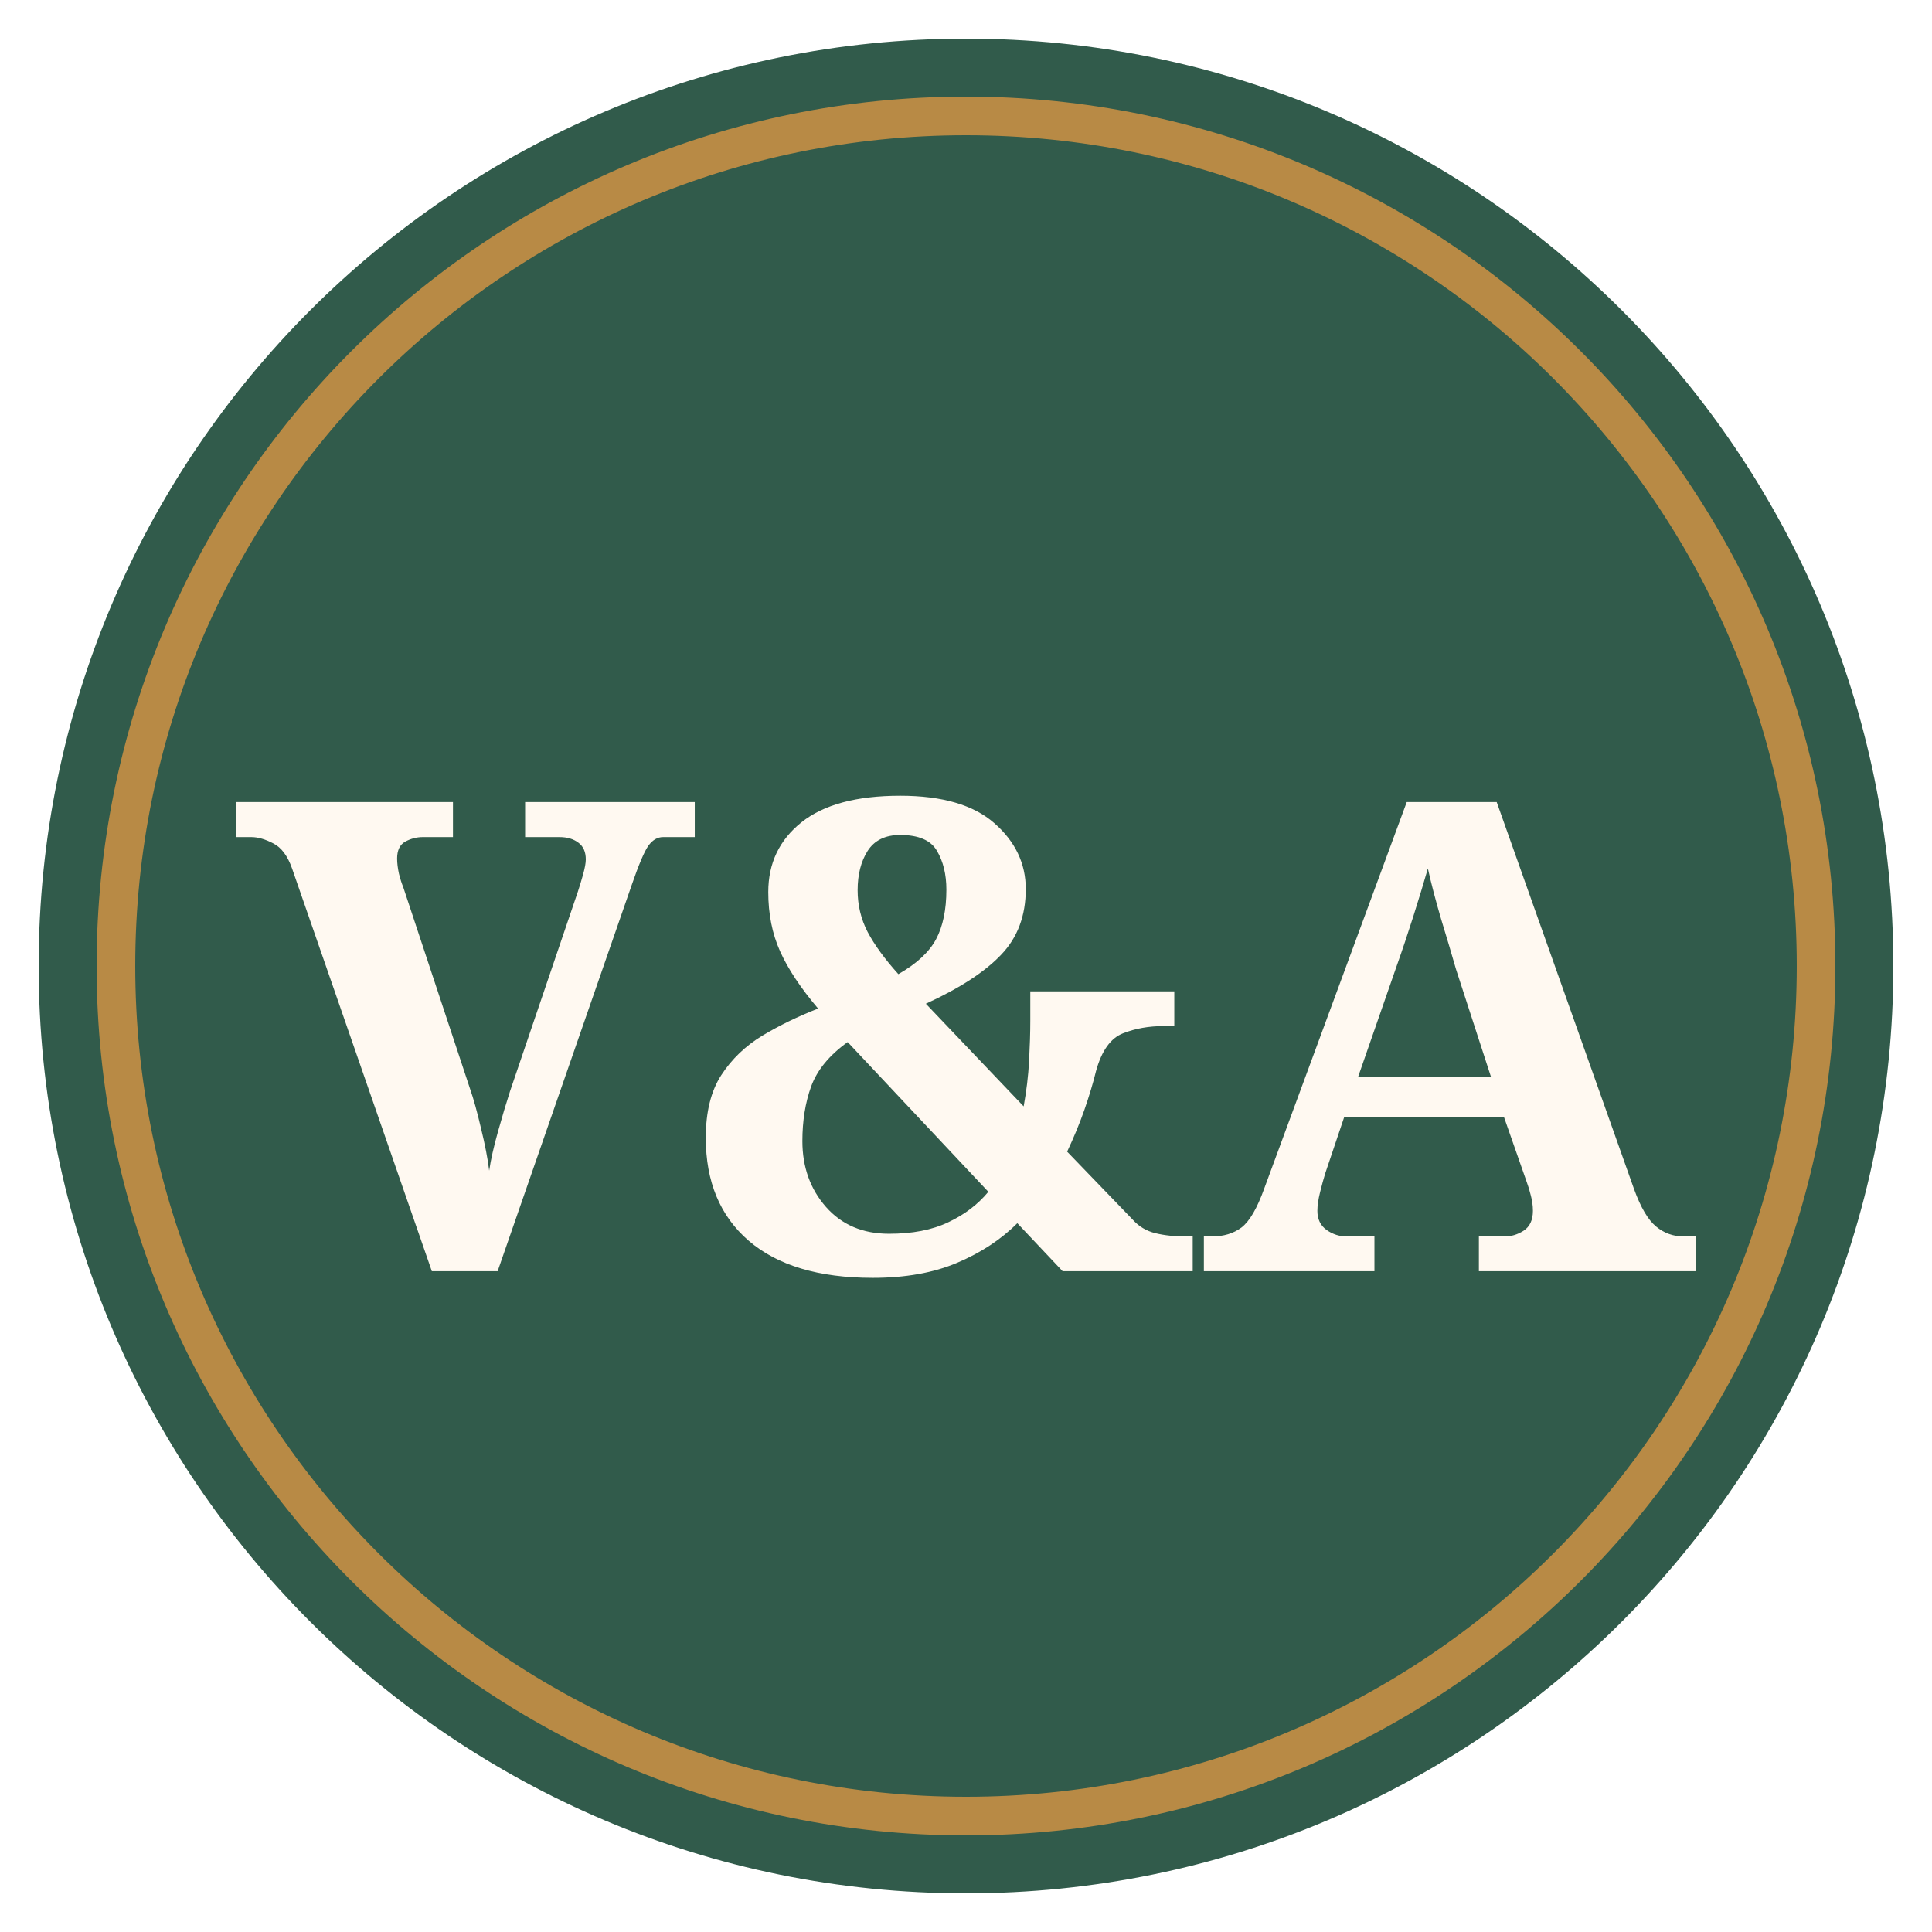
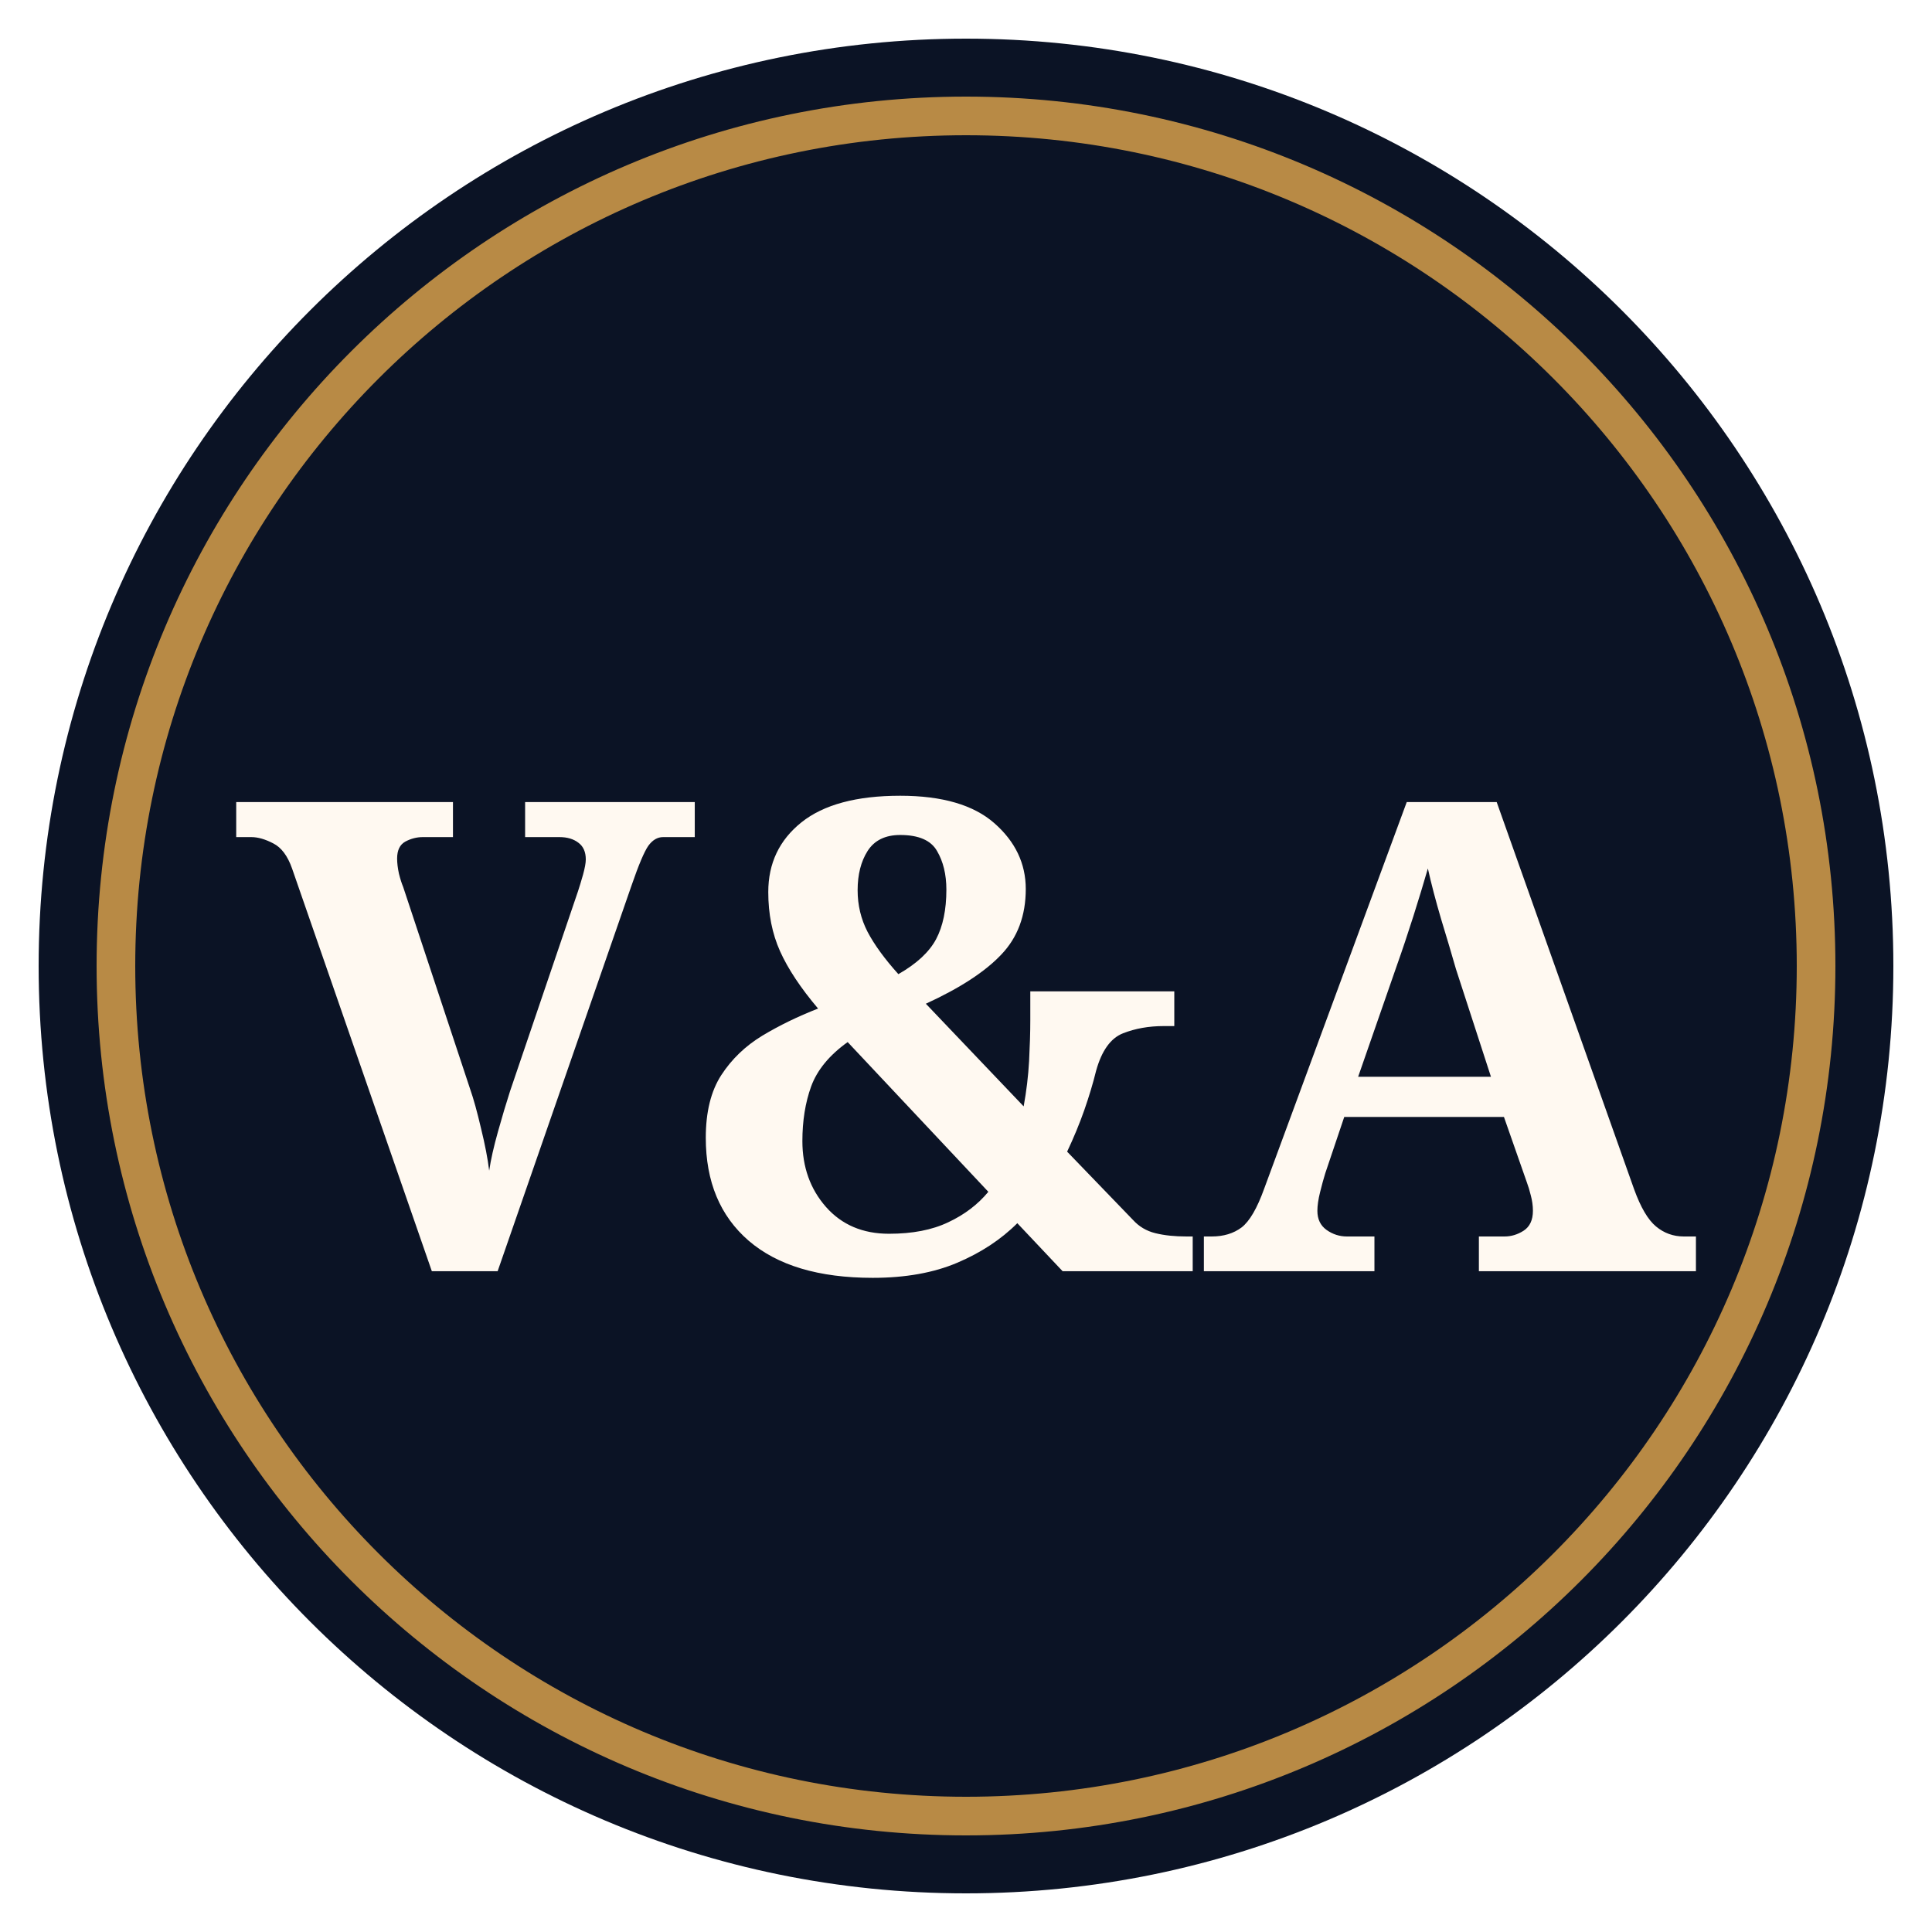
<svg xmlns="http://www.w3.org/2000/svg" viewBox="0 0 100 100">
-   <circle cx="50" cy="50" r="48" fill="#315B4B" />
+   <circle cx="50" cy="50" r="48" fill="#0B1325" />
  <circle cx="50" cy="50" r="44" fill="none" stroke="#B88A45" stroke-width="2" />
  <text x="50%" y="54%" dominant-baseline="middle" text-anchor="middle" font-family="Georgia, serif" font-size="34" font-weight="600" fill="#FFF9F1">V&amp;A</text>
</svg>
